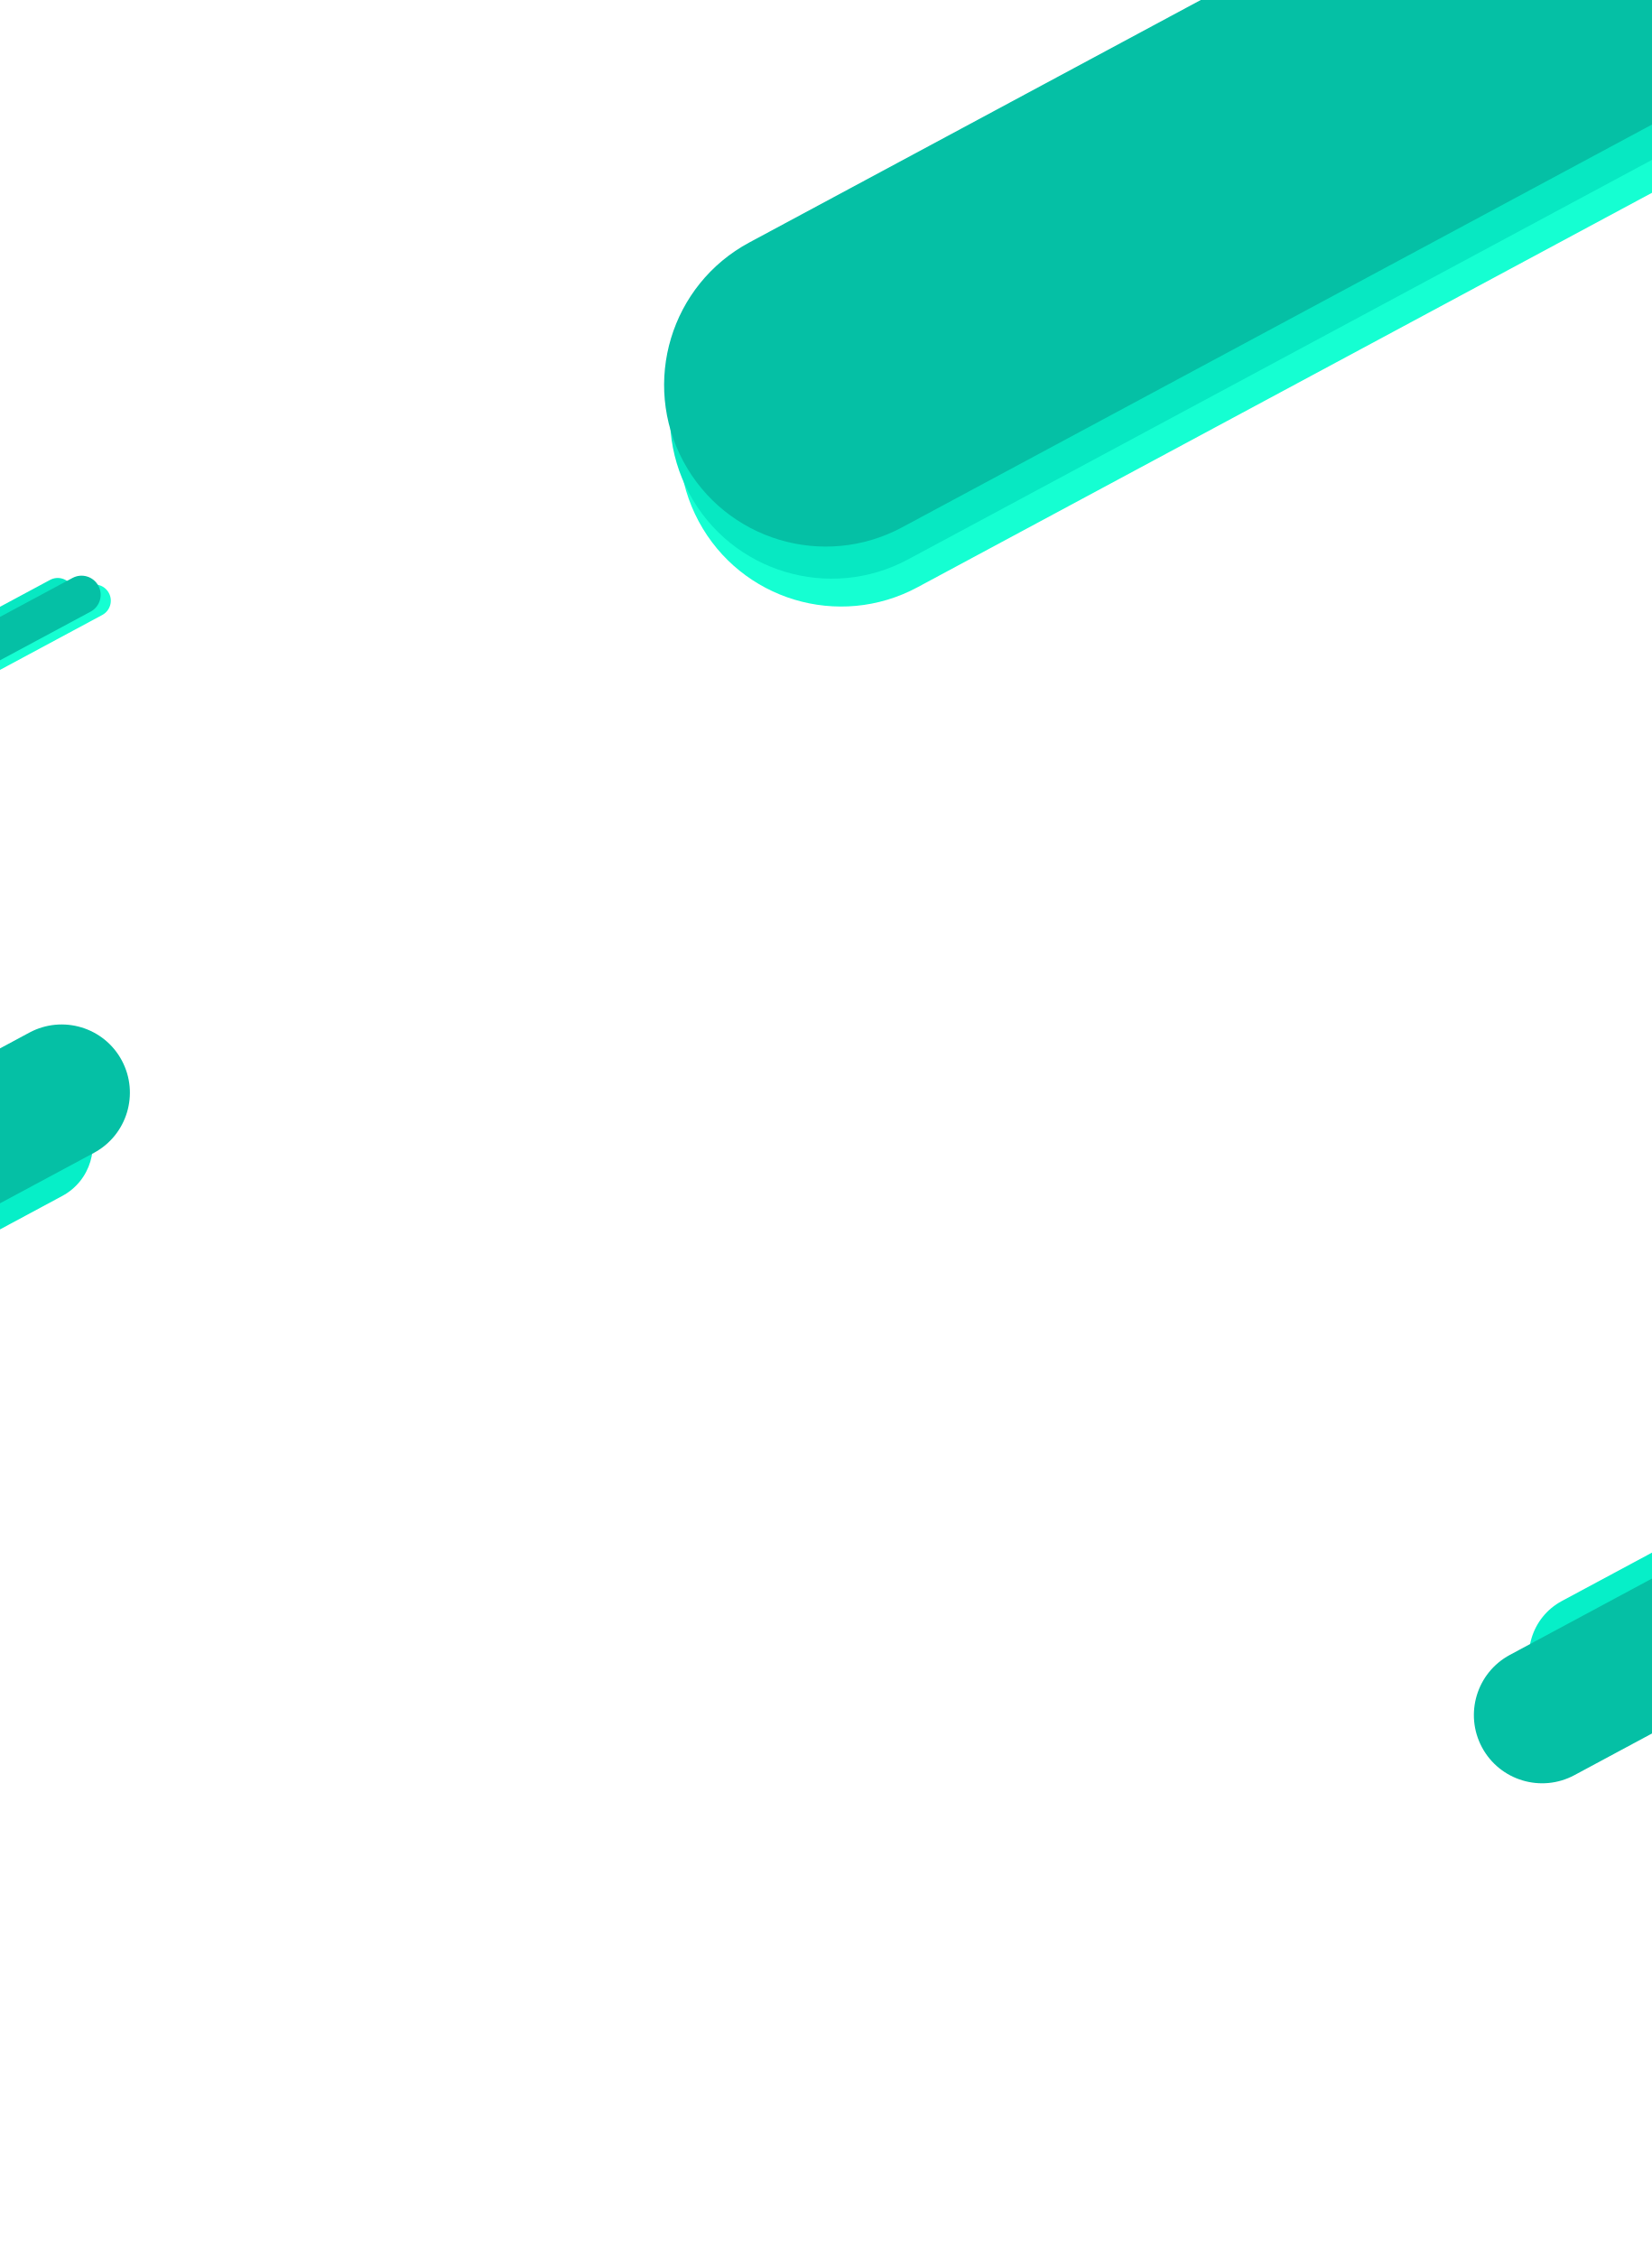
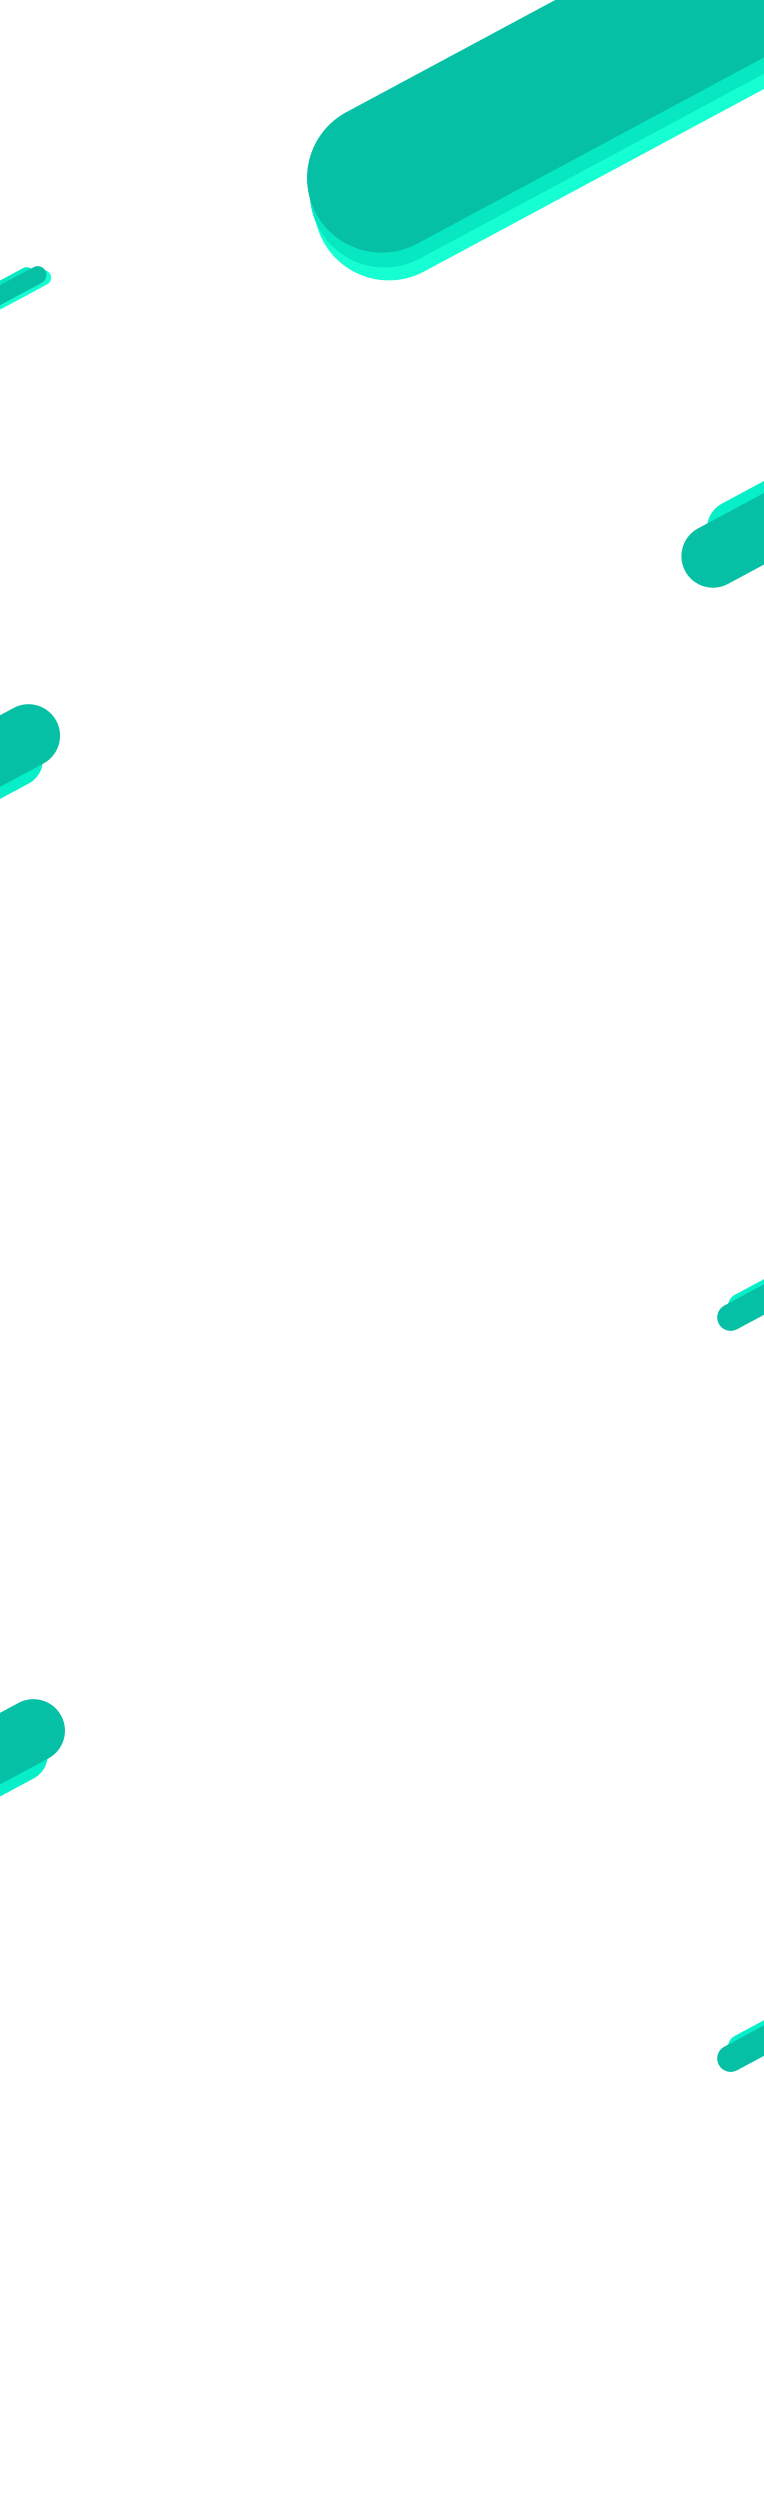
- <svg xmlns="http://www.w3.org/2000/svg" version="1.1" id="Layer_1" x="0px" y="0px" viewBox="0 0 2798.2 3824.2" style="enable-background:new 0 0 2798.2 3824.2;" xml:space="preserve">
+ <svg xmlns="http://www.w3.org/2000/svg" version="1.1" id="Layer_1" x="0px" y="0px" viewBox="0 0 2798.2 9163" style="enable-background:new 0 0 2798.2 9163;" xml:space="preserve">
  <style type="text/css">
	.st0{fill:#15FFD2;}
	.st1{fill:#06EFC8;}
	.st2{fill:#05C0A5;}
	.st3{fill:#07E8C2;}
</style>
  <path class="st0" d="M1295.8,512.4c-133.3,71.5-183.4,237.6-111.9,370.9s237.6,183.4,370.9,111.7L3682.2-147.5l-259-482.6  L1295.8,512.4z" />
-   <path class="st1" d="M105.5,2026.4c47.8-25.6,65.7-85.2,40.1-132.9s-85.2-65.7-132.9-40l-762.6,409.5l92.8,173L105.5,2026.4z" />
-   <path class="st2" d="M159.1,1953.4c56.3-30.2,77.4-100.3,47.3-156.6s-100.3-77.4-156.6-47.2l-898.4,482.5l109.4,203.8L159.1,1953.4z  " />
+   <path class="st1" d="M105.5,2871.6c47.8-25.6,65.7-85.2,40.1-132.9s-85.2-65.7-132.9-40l-762.6,409.5l92.8,173L105.5,2871.6z" />
+   <path class="st2" d="M159.1,2798.6c56.3-30.2,77.4-100.3,47.3-156.6c-30.2-56.3-100.3-77.4-156.6-47.2l-898.4,482.5l109.4,203.8  L159.1,2798.6z" />
+   <path class="st1" d="M123.5,6518.2c47.8-25.6,65.7-85.2,40.1-132.9s-85.2-65.7-132.9-40l-762.6,409.5l92.8,173L123.5,6518.2z" />
+   <path class="st2" d="M177.1,6445.3c56.3-30.2,77.4-100.3,47.3-156.6s-100.3-77.4-156.6-47.2L-830.7,6724l109.4,203.8L177.1,6445.3z" />
  <path class="st3" d="M1279.8,465.2c-133.3,71.5-183.4,237.6-111.9,370.9s237.6,183.4,370.9,111.7L3666.2-194.7l-259-482.6  L1279.8,465.2z" />
  <path class="st2" d="M1269.8,410.8c-133.3,71.5-183.4,237.6-111.9,370.9s237.6,183.4,370.9,111.7L3656.2-249.2l-259-482.6  L1269.8,410.8z" />
-   <path class="st1" d="M2646.6,2712.7c-51.5,27.6-70.9,91.8-43.2,143.3c27.6,51.5,91.8,70.9,143.3,43.2l821.9-441.4l-100-186.4  L2646.6,2712.7z" />
+   <path class="st1" d="M2646.6,1845.3c-51.5,27.6-70.9,91.8-43.2,143.3c27.6,51.5,91.8,70.9,143.3,43.2l821.9-441.4l-100-186.4  L2646.6,1845.3z" />
  <path class="st0" d="M173.3,1042c13.4-7.2,18.4-23.9,11.2-37.2c-7.2-13.4-23.9-18.4-37.2-11.2l-213.6,114.7l26,48.4L173.3,1042z" />
-   <path class="st2" d="M2558.5,2804c-56.3,30.2-77.4,100.3-47.3,156.6c30.2,56.3,100.3,77.4,156.6,47.2l898.4-482.5l-109.4-203.8  L2558.5,2804z" />
+   <path class="st2" d="M2558.5,1936.6c-56.3,30.2-77.4,100.3-47.3,156.6c30.2,56.3,100.3,77.4,156.6,47.2l898.4-482.5l-109.4-203.8  L2558.5,1936.6z" />
+   <path class="st1" d="M2692.2,4746.3c-21.9,11.8-30.2,39.1-18.4,61.1s39.1,30.2,61.1,18.4l350.4-188.2l-42.7-79.5L2692.2,4746.3z" />
+   <path class="st2" d="M2654.6,4785.2c-24,12.9-33,42.8-20.1,66.8c12.9,24,42.8,33,66.8,20.1l383-205.7l-46.6-86.9L2654.6,4785.2z" />
+   <path class="st1" d="M2692.2,7462.4c-21.9,11.8-30.2,39.1-18.4,61.1s39.1,30.2,61.1,18.4l350.4-188.2l-42.7-79.5L2692.2,7462.4z" />
+   <path class="st2" d="M2654.6,7501.3c-24,12.9-33,42.8-20.1,66.8c12.9,24,42.8,33,66.8,20.1l383-205.7l-46.6-86.9L2654.6,7501.3z" />
  <path class="st3" d="M110.8,1031c13.4-7.2,18.4-23.9,11.2-37.2c-7.2-13.4-23.9-18.4-37.2-11.2l-213.6,114.7l26,48.4L110.8,1031z" />
  <path class="st2" d="M153.5,1036.4c15.8-8.5,21.7-28.1,13.2-43.9s-28.1-21.7-43.9-13.2l-251.6,135.1l30.6,57.1L153.5,1036.4z" />
</svg>
